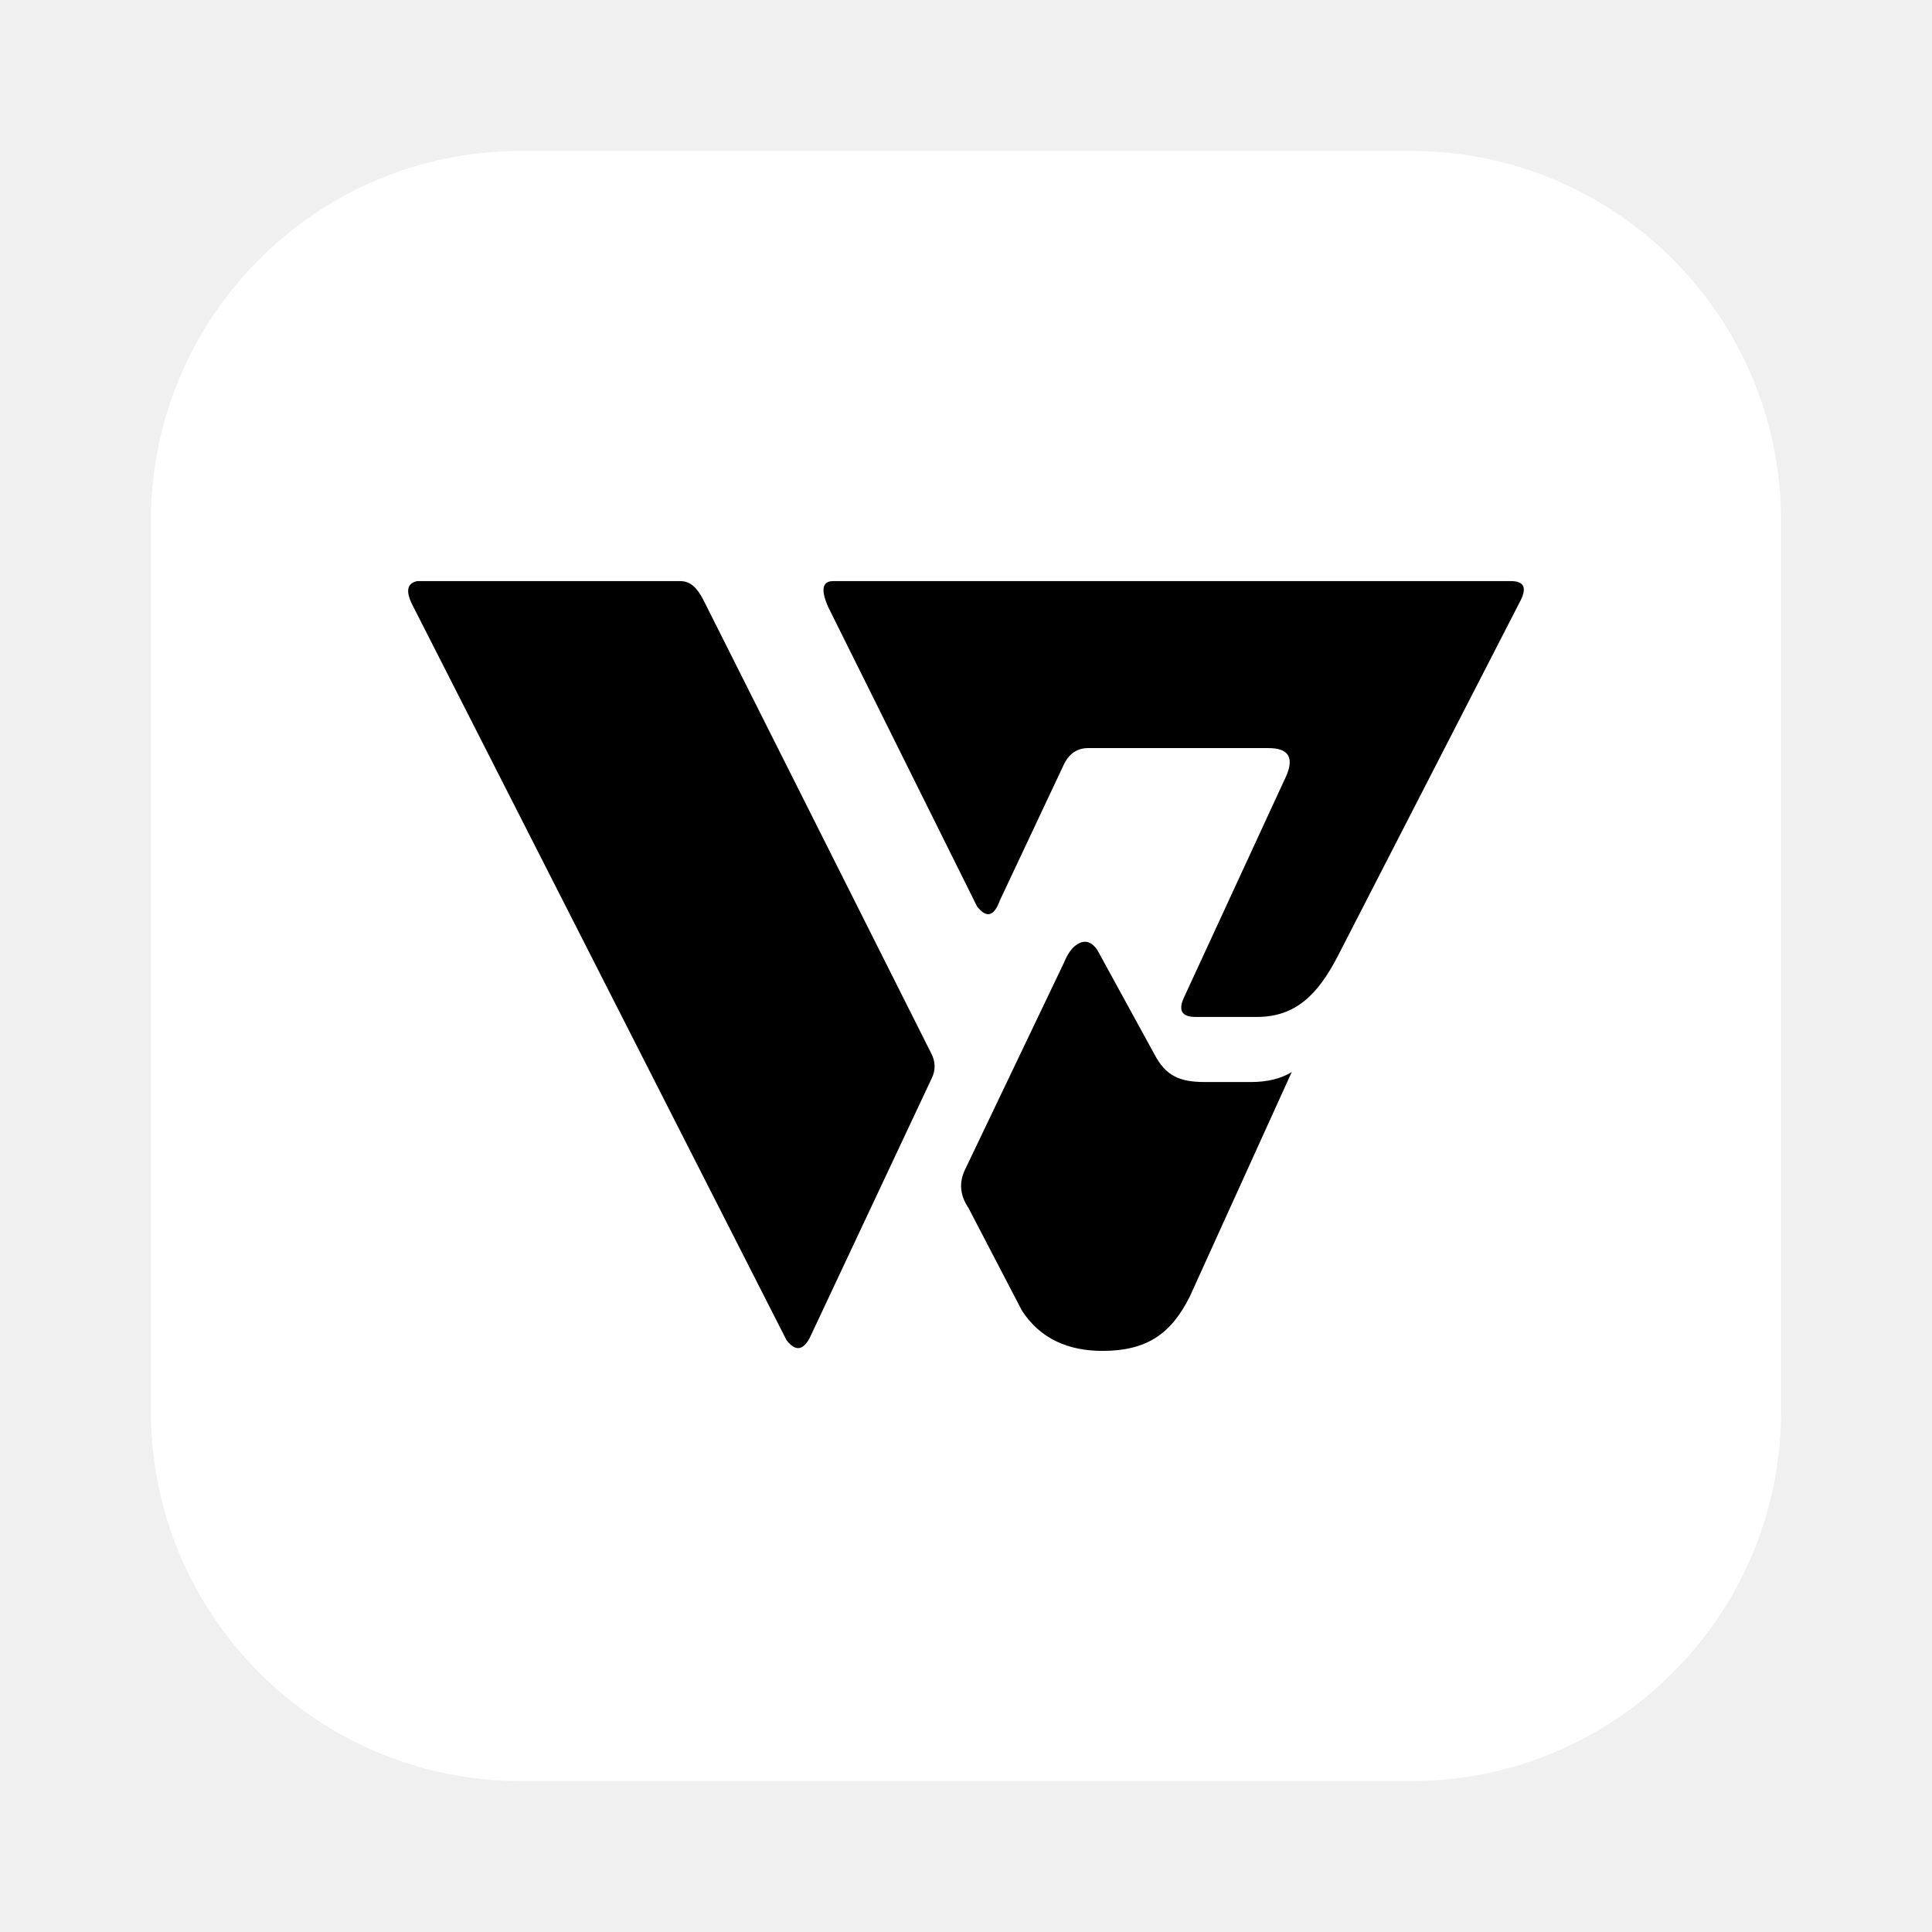
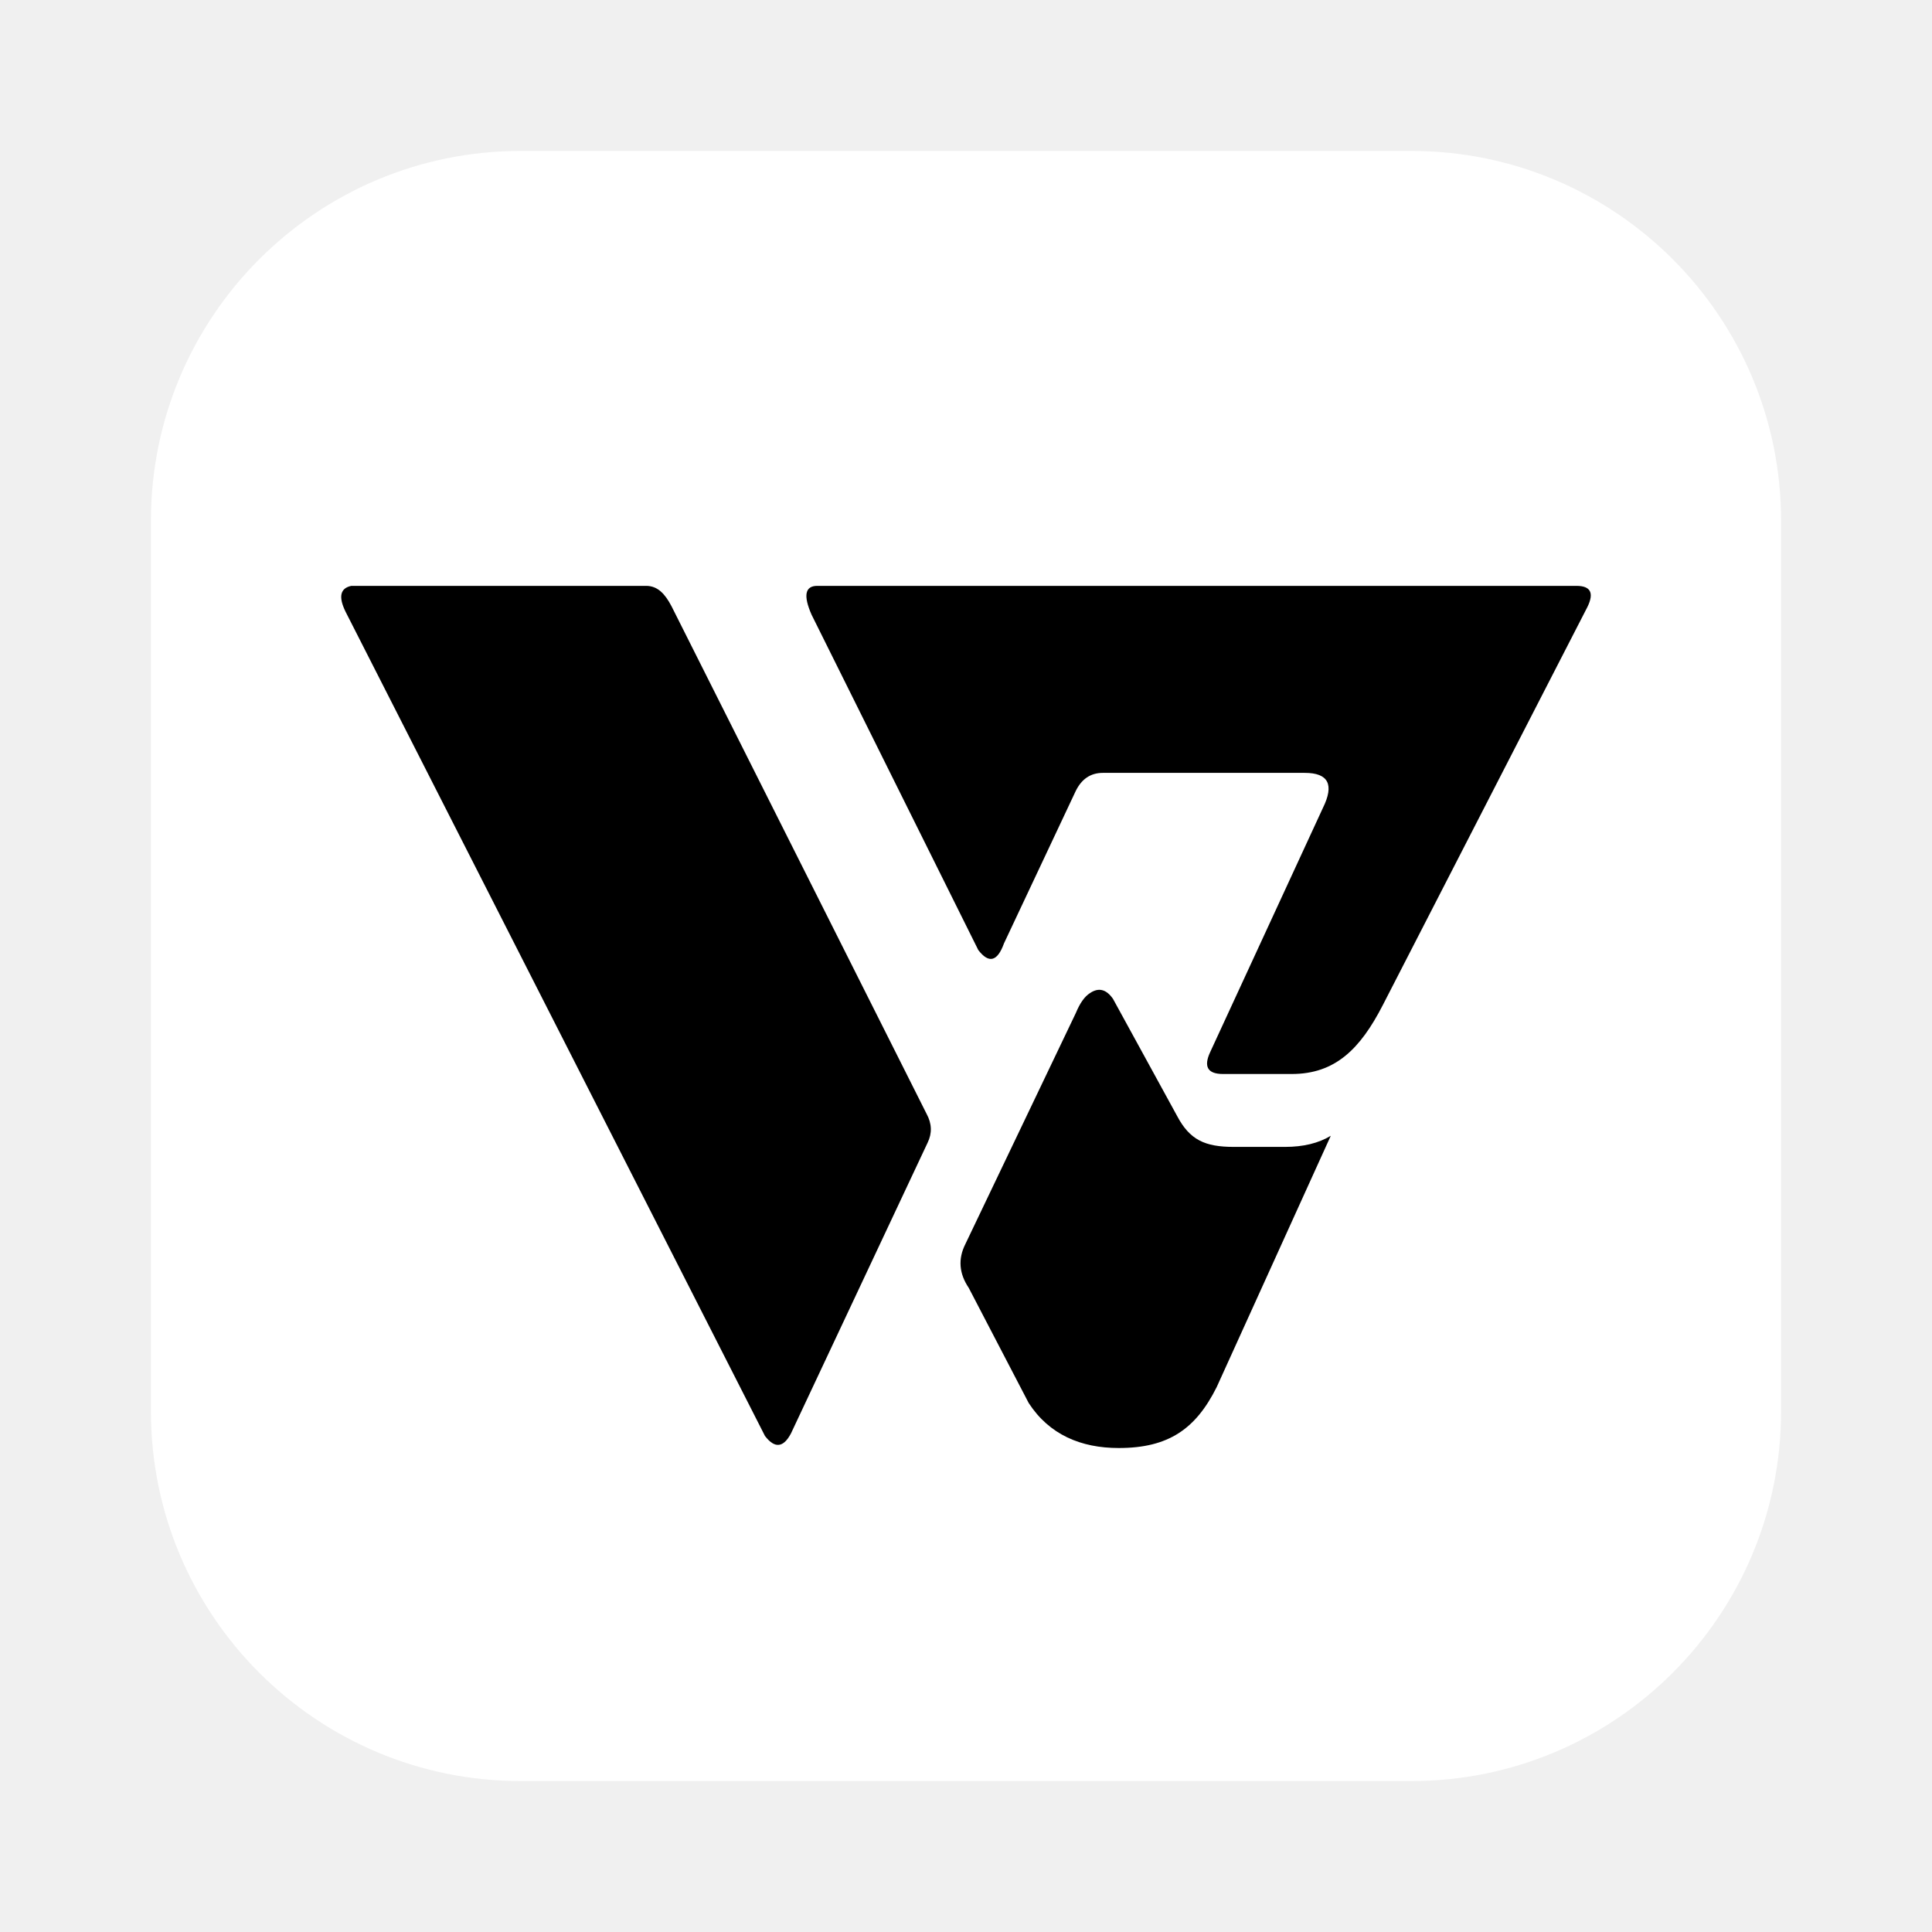
<svg xmlns="http://www.w3.org/2000/svg" width="1024" height="1024" viewBox="0 0 1024 1024" role="img" aria-label="WcSdAi">
  <rect x="80" y="80" width="864" height="864" rx="196" fill="#FFFFFF" />
-   <g transform="translate(128 128) scale(1.5)">
+   <g transform="translate(81.92 108.92) scale(1.68)">
    <g transform="translate(1.07885 1)">
      <g id="symbol" fill="#000000">
        <path id="symbol-left" d="M 61 119 H 154 C 157.7 119 160 121.6 162 125.4 L 242.5 285.6 Q 245 290.2 242.8 294.7 L 199.7 386.4 Q 196.1 393.2 191.5 387.2 L 59.2 127.2 Q 55.7 120.1 61 119 Z" />
        <path id="symbol-upper" d="M 208 119 H 447.5 Q 454.2 119 451 125.6 L 386.4 251.3 C 379.3 265.1 371.4 273 357.7 273 H 336 Q 328.7 273 332 266 L 367.5 189.1 Q 373 178 361.8 178 H 298.1 Q 292.3 178 289.5 183.8 L 266.9 231.8 Q 263.8 240.4 258.8 233.9 L 206.2 128.1 Q 202.2 119 208 119 Z" />
        <path id="symbol-lower" d="M 294 247.5 Q 298.1 244.7 301.3 249.3 L 321.5 286.2 C 325.5 293.8 330.3 296 339.4 296 H 355.6 Q 364.2 296 370 292.5 L 334 371.8 C 327.4 385 318.8 391 303.1 391 C 291.2 391 281.2 386.8 274.7 376.8 L 255.8 340.5 Q 251.2 333.7 254.7 326.7 L 289.6 253.7 Q 291.5 249.1 294 247.5 Z" />
      </g>
    </g>
  </g>
</svg>
